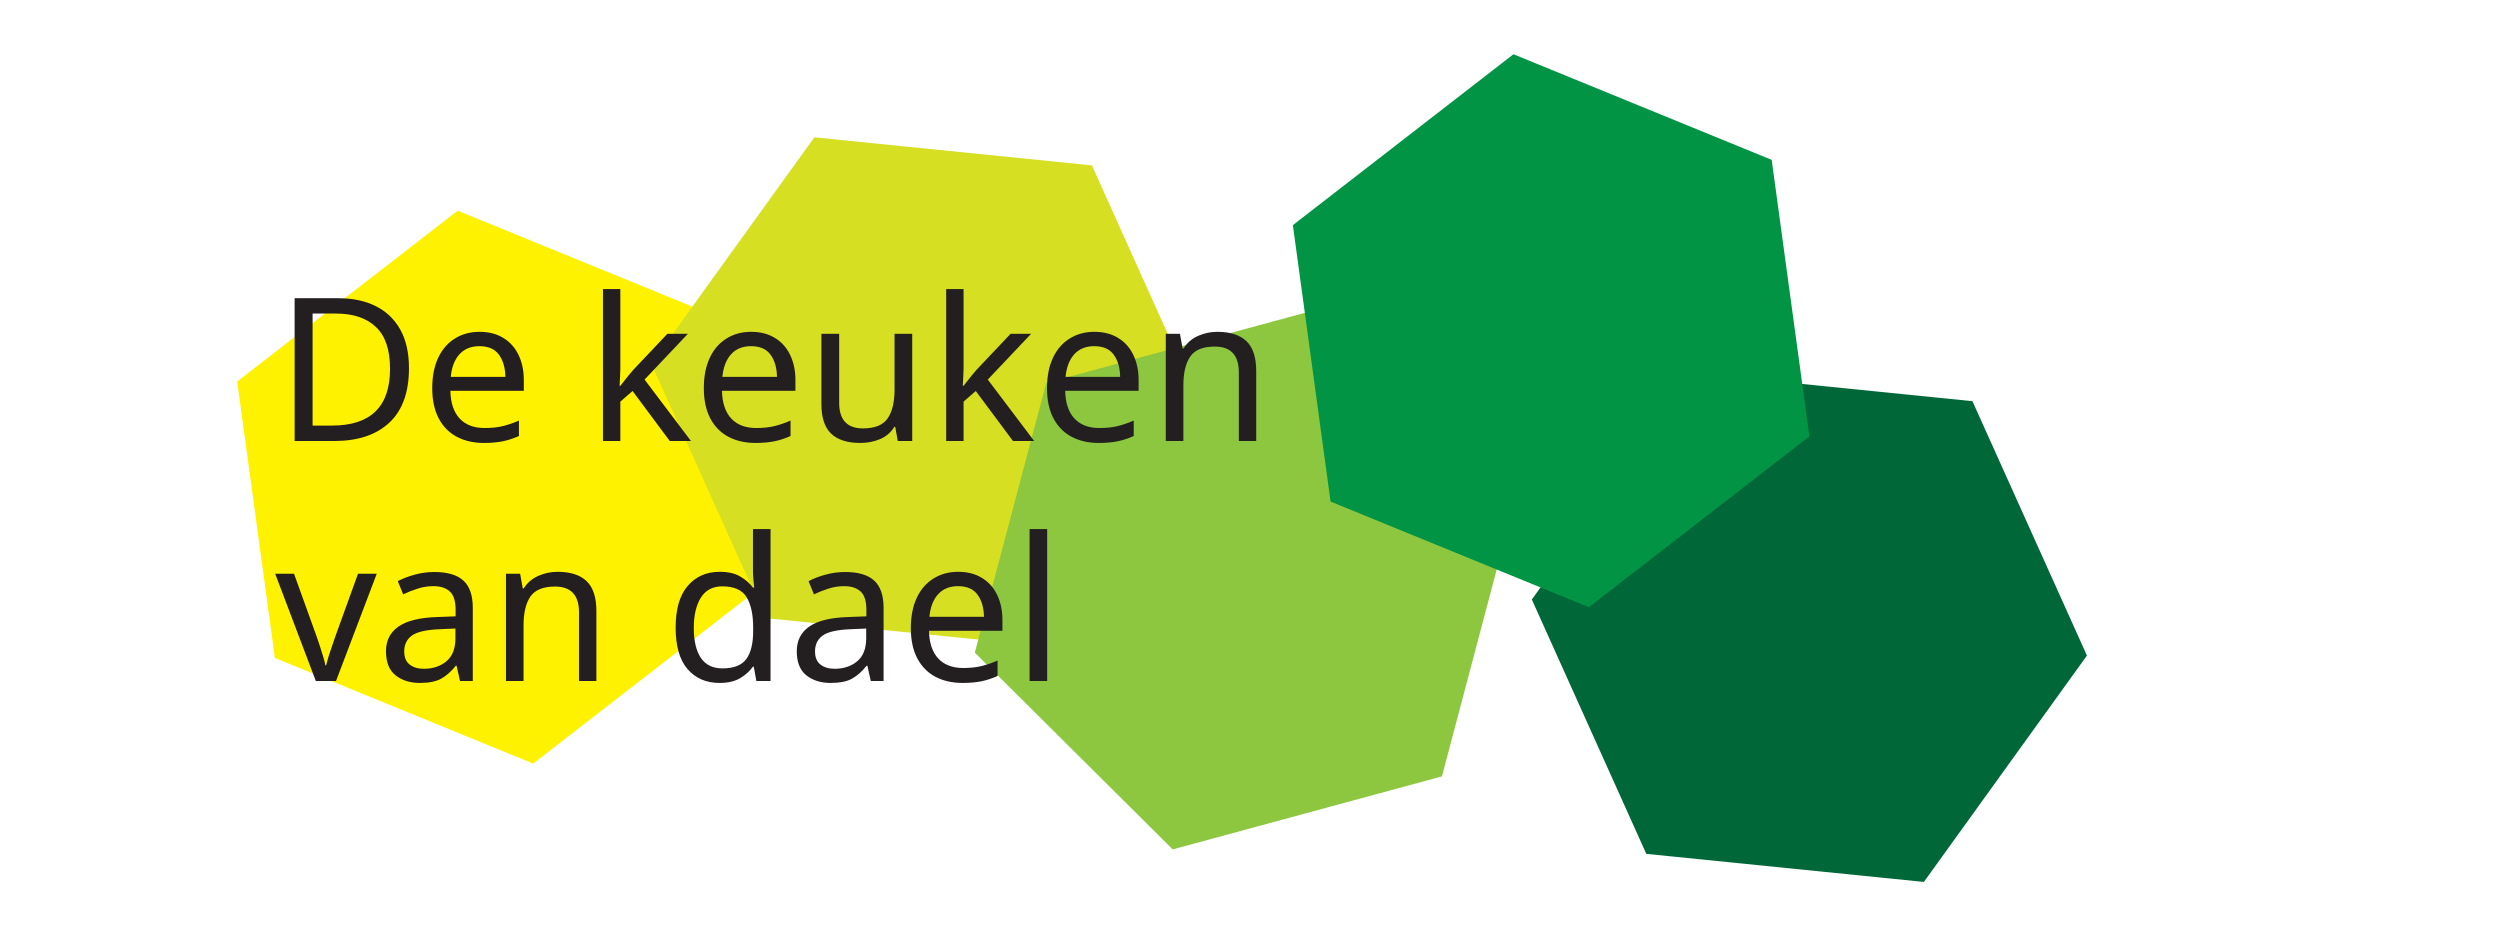
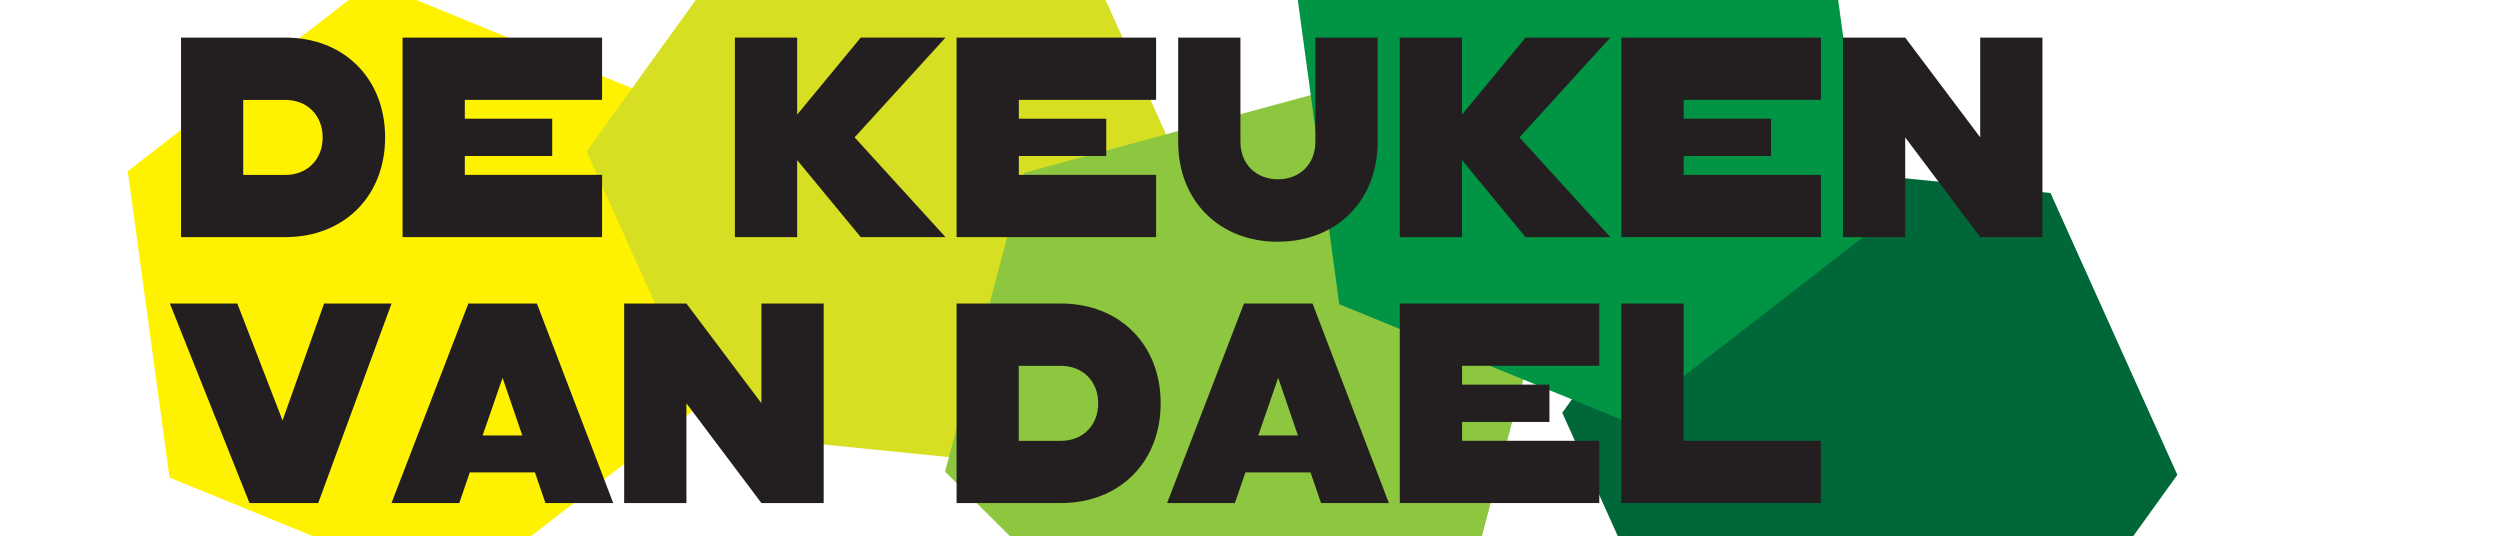
- <svg xmlns="http://www.w3.org/2000/svg" id="Layer_1" viewBox="0 0 400 150">
+ <svg xmlns="http://www.w3.org/2000/svg" id="Layer_1" viewBox="0 0 361 77.36">
  <defs>
-     <style>.cls-1{fill:#009444;}.cls-2{fill:#d7df23;}.cls-3{fill:#8dc63f;}.cls-4{fill:#231f20;font-family:HWTKonop-12Line, 'HWT Konop';font-size:32px;}.cls-5{fill:#fff200;}.cls-6{fill:#006838;}</style>
+     <style>.cls-1{fill:#009444;}.cls-2{fill:#d7df23;}.cls-3{fill:#8dc63f;}.cls-4{fill:#fff200;}.cls-5{fill:#006838;}.cls-6{fill:#231f20;}</style>
  </defs>
-   <polygon class="cls-5" points="114.55 50.6 120.59 94.83 85.3 122.17 43.98 105.27 37.95 61.04 73.23 33.71 114.55 50.6" />
-   <polygon class="cls-2" points="193.03 67.17 166.94 103.38 122.52 98.9 104.2 58.19 130.3 21.97 174.71 26.46 193.03 67.17" />
-   <polygon class="cls-3" points="230.71 124.22 187.63 135.9 155.97 104.42 167.4 61.27 210.48 49.59 242.14 81.06 230.71 124.22" />
-   <polygon class="cls-6" points="333.91 104.89 307.82 141.11 263.41 136.62 245.09 95.92 271.18 59.7 315.59 64.19 333.91 104.89" />
-   <polygon class="cls-1" points="289.5 69.81 254.21 97.15 212.89 80.25 206.86 36.02 242.15 8.68 283.47 25.58 289.5 69.81" />
-   <text class="cls-4" transform="translate(44.03 70.56)">
-     <tspan x="0" y="0">De keuken </tspan>
-     <tspan x="0" y="38.4">van dael</tspan>
-   </text>
+   <polygon class="cls-4" points="95.05 14.28 101.09 58.51 65.8 85.85 24.48 68.96 18.45 24.72 53.73 -2.61 95.05 14.28" />
+   <polygon class="cls-2" points="173.53 30.85 147.44 67.06 103.02 62.58 84.7 21.87 110.8 -14.35 155.21 -9.86 173.53 30.85" />
+   <polygon class="cls-3" points="211.21 87.9 168.13 99.58 136.47 68.11 147.9 24.95 190.98 13.27 222.64 44.75 211.21 87.9" />
+   <polygon class="cls-5" points="314.41 68.57 288.32 104.79 243.91 100.3 225.59 59.6 251.68 23.38 296.09 27.87 314.41 68.57" />
+   <polygon class="cls-1" points="270 33.49 234.71 60.83 193.39 43.93 187.36 -.3 222.65 -27.63 263.97 -10.74 270 33.49" />
+   <g>
+     <path class="cls-6" d="m55.61,19.84c0,8.48-5.92,14.4-14.4,14.4h-15.07V5.43h15.07c8.48,0,14.4,5.92,14.4,14.4Zm-9.02,0c0-3.17-2.21-5.41-5.39-5.41h-6.08v10.83h6.08c3.17,0,5.39-2.24,5.39-5.41Z" />
+     <path class="cls-6" d="m67.12,14.42v2.72h12.62v5.39h-12.62v2.72h19.82v8.99h-28.81V5.43h28.81v8.99h-19.82Z" />
+     <path class="cls-6" d="m123.41,19.84l13.12,14.4h-12.24l-9.18-11.12v11.12h-8.99V5.43h8.99v11.12l9.18-11.12h12.24l-13.12,14.4Z" />
+     <path class="cls-6" d="m147.12,14.42v2.72h12.62v5.39h-12.62v2.72h19.82v8.99h-28.81V5.43h28.81v8.99h-19.82Z" />
+     <path class="cls-6" d="m184.53,34.91c-8.48,0-14.4-5.92-14.4-14.4V5.43h8.99v15.07c0,3.17,2.24,5.39,5.41,5.39s5.41-2.21,5.41-5.39V5.43h8.99v15.07c0,8.48-5.92,14.4-14.4,14.4Z" />
+     <path class="cls-6" d="m219.41,19.84l13.12,14.4h-12.24l-9.18-11.12v11.12h-8.99V5.43h8.99v11.12l9.18-11.12h12.24l-13.12,14.4Z" />
+     <path class="cls-6" d="m243.12,14.42v2.72h12.62v5.39h-12.62v2.72h19.82v8.99h-28.81V5.43h28.81v8.99h-19.82Z" />
+     <path class="cls-6" d="m294.93,5.43v28.81h-8.99l-10.83-14.4v14.4h-8.99V5.43h8.99l10.83,14.4V5.43h8.99Z" />
+     <path class="cls-6" d="m56.54,43.83l-10.59,28.81h-9.92l-11.5-28.81h9.74l6.53,16.88,6-16.88h9.74Z" />
+     <path class="cls-6" d="m77.23,68.21h-9.39l-1.52,4.43h-9.79l11.1-28.81h9.9l11.02,28.81h-9.79l-1.52-4.43Zm-1.81-5.33l-2.85-8.32-2.88,8.32h5.73Z" />
+     <path class="cls-6" d="m118.94,43.83v28.81h-8.99l-10.83-14.4v14.4h-8.99v-28.81h8.99l10.83,14.4v-14.4h8.99Z" />
+     <path class="cls-6" d="m167.6,58.24c0,8.48-5.92,14.4-14.4,14.4h-15.07v-28.81h15.07c8.48,0,14.4,5.92,14.4,14.4Zm-9.02,0c0-3.17-2.21-5.41-5.39-5.41h-6.08v10.83h6.08c3.17,0,5.39-2.24,5.39-5.41Z" />
+     <path class="cls-6" d="m189.23,68.21h-9.39l-1.52,4.43h-9.79l11.1-28.81h9.9l11.02,28.81h-9.79l-1.52-4.43Zm-1.81-5.33l-2.85-8.32-2.88,8.32h5.73Z" />
+     <path class="cls-6" d="m211.12,52.82v2.72h12.62v5.39h-12.62v2.72h19.82v8.99h-28.81v-28.81h28.81v8.99h-19.82Z" />
+     <path class="cls-6" d="m262.93,63.65v8.99h-28.81v-28.81h8.99v19.82h19.82Z" />
+   </g>
</svg>
